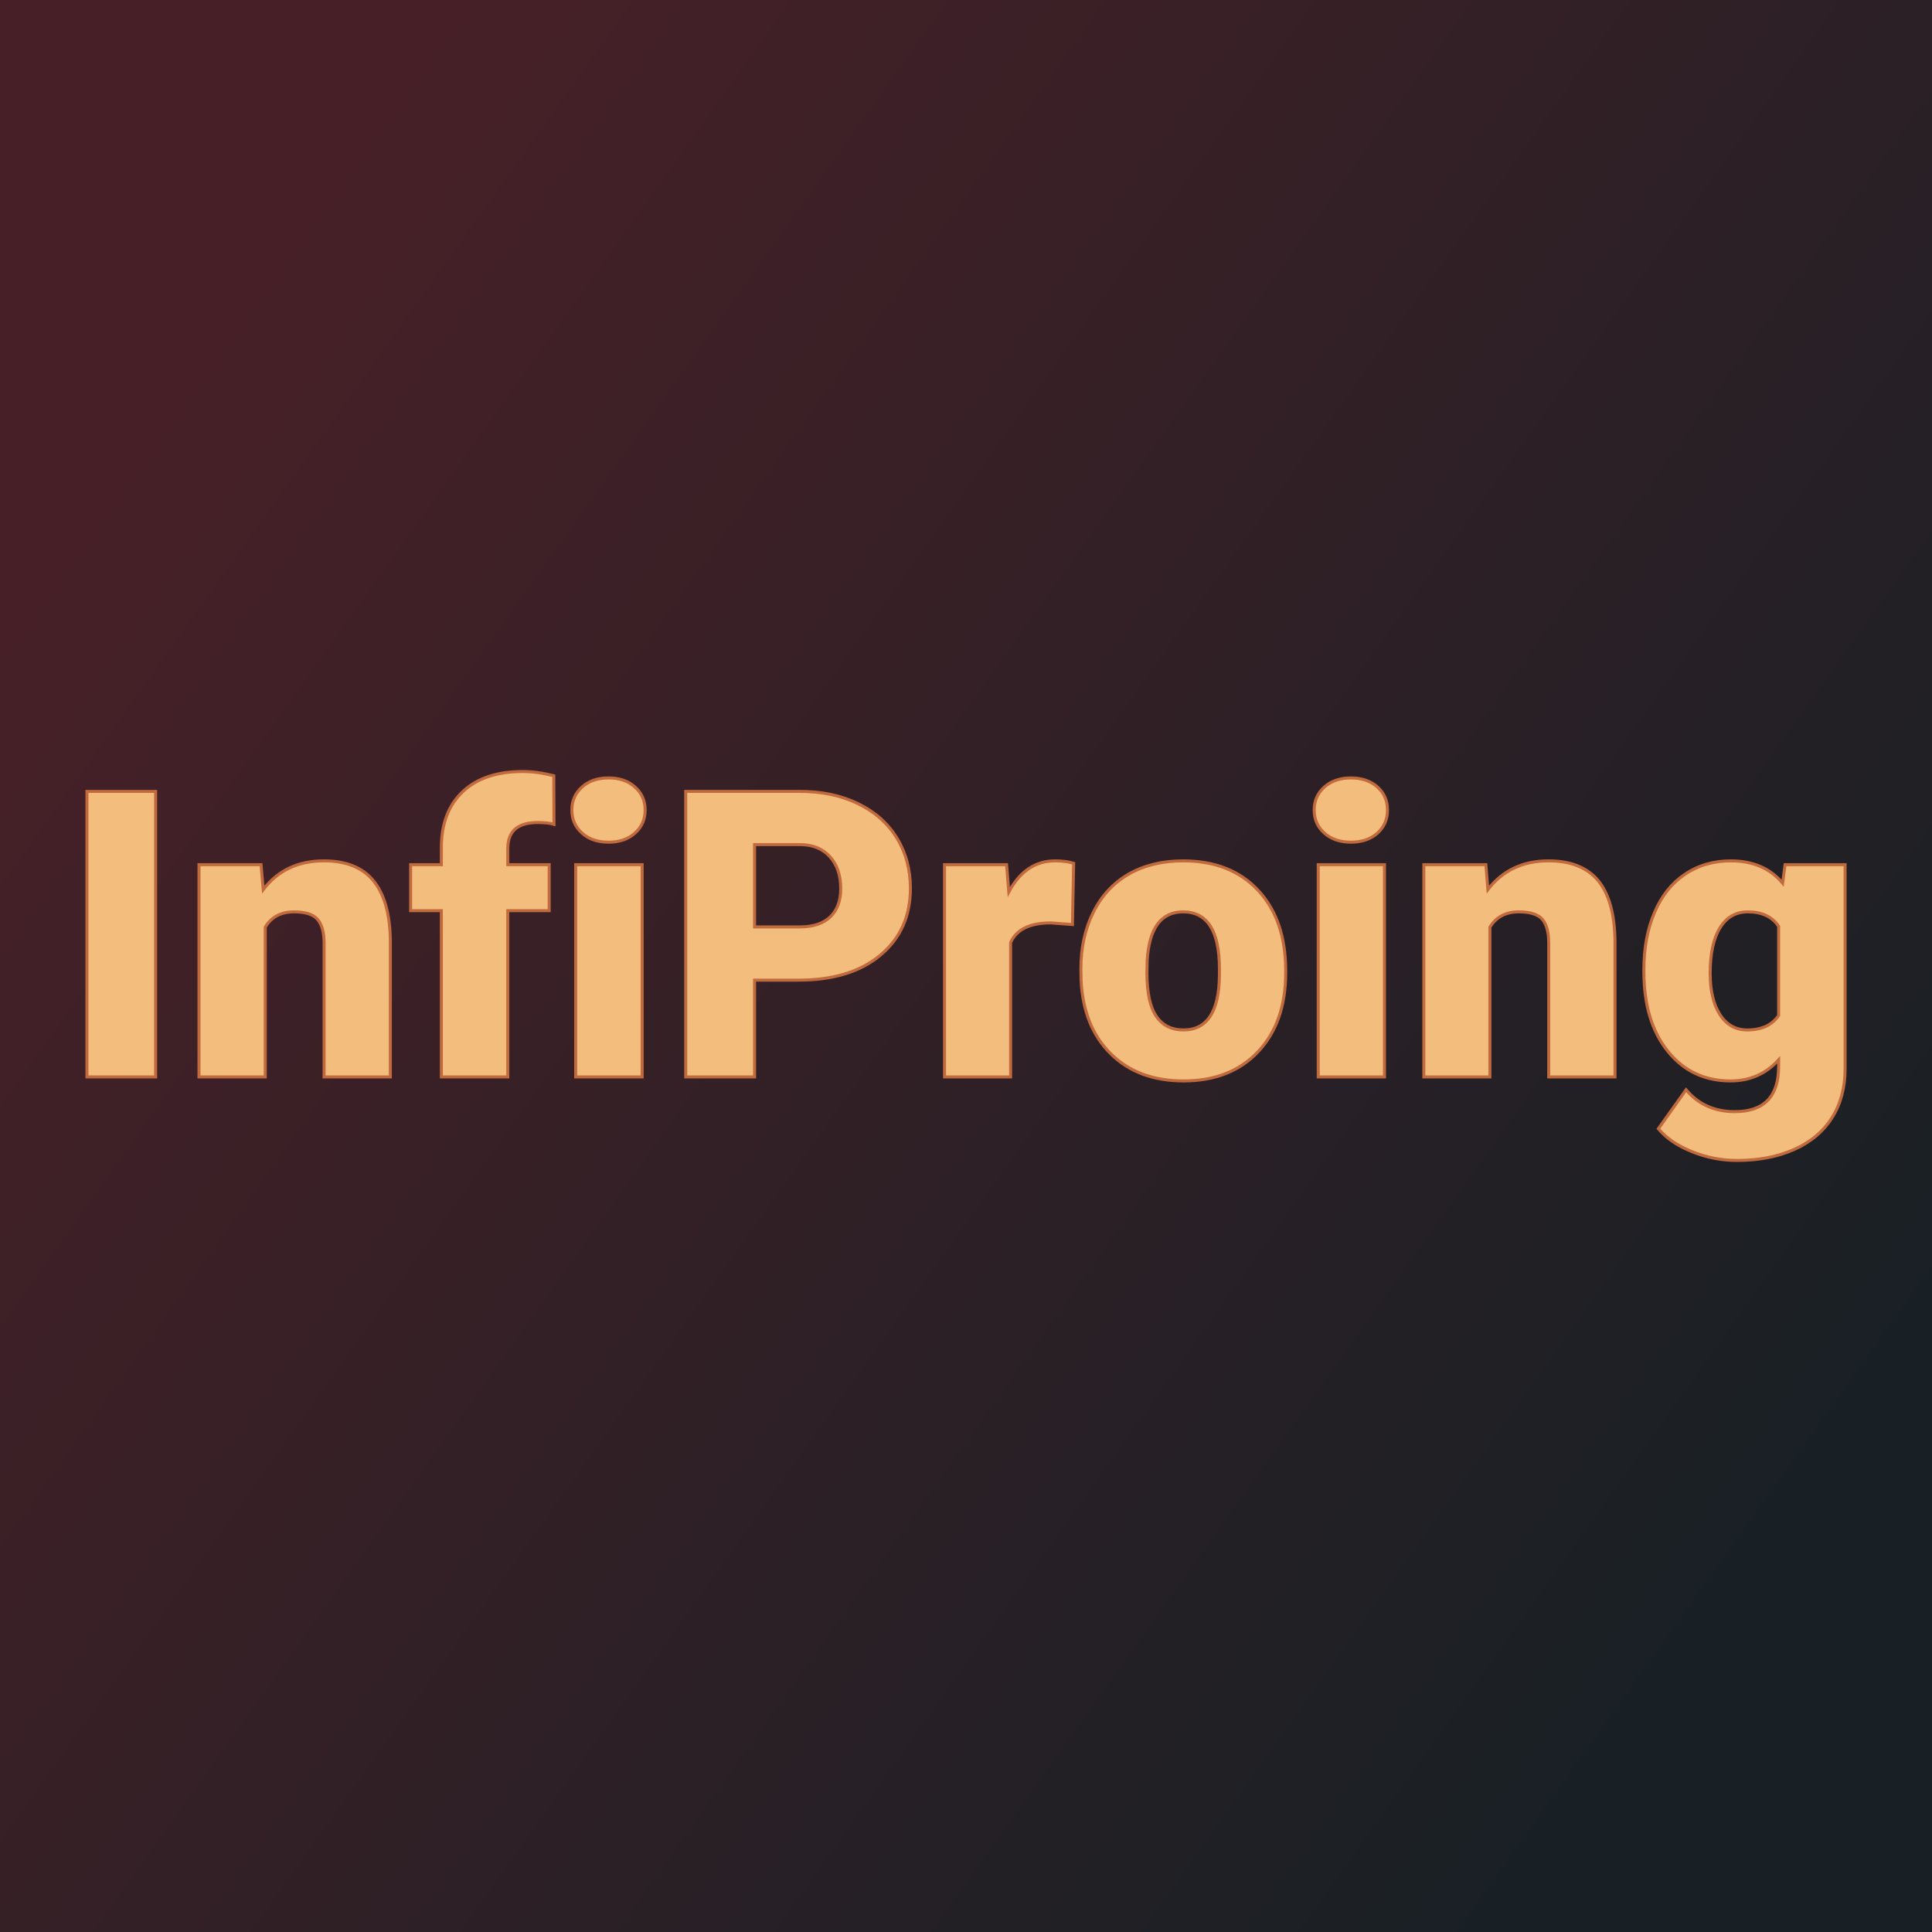
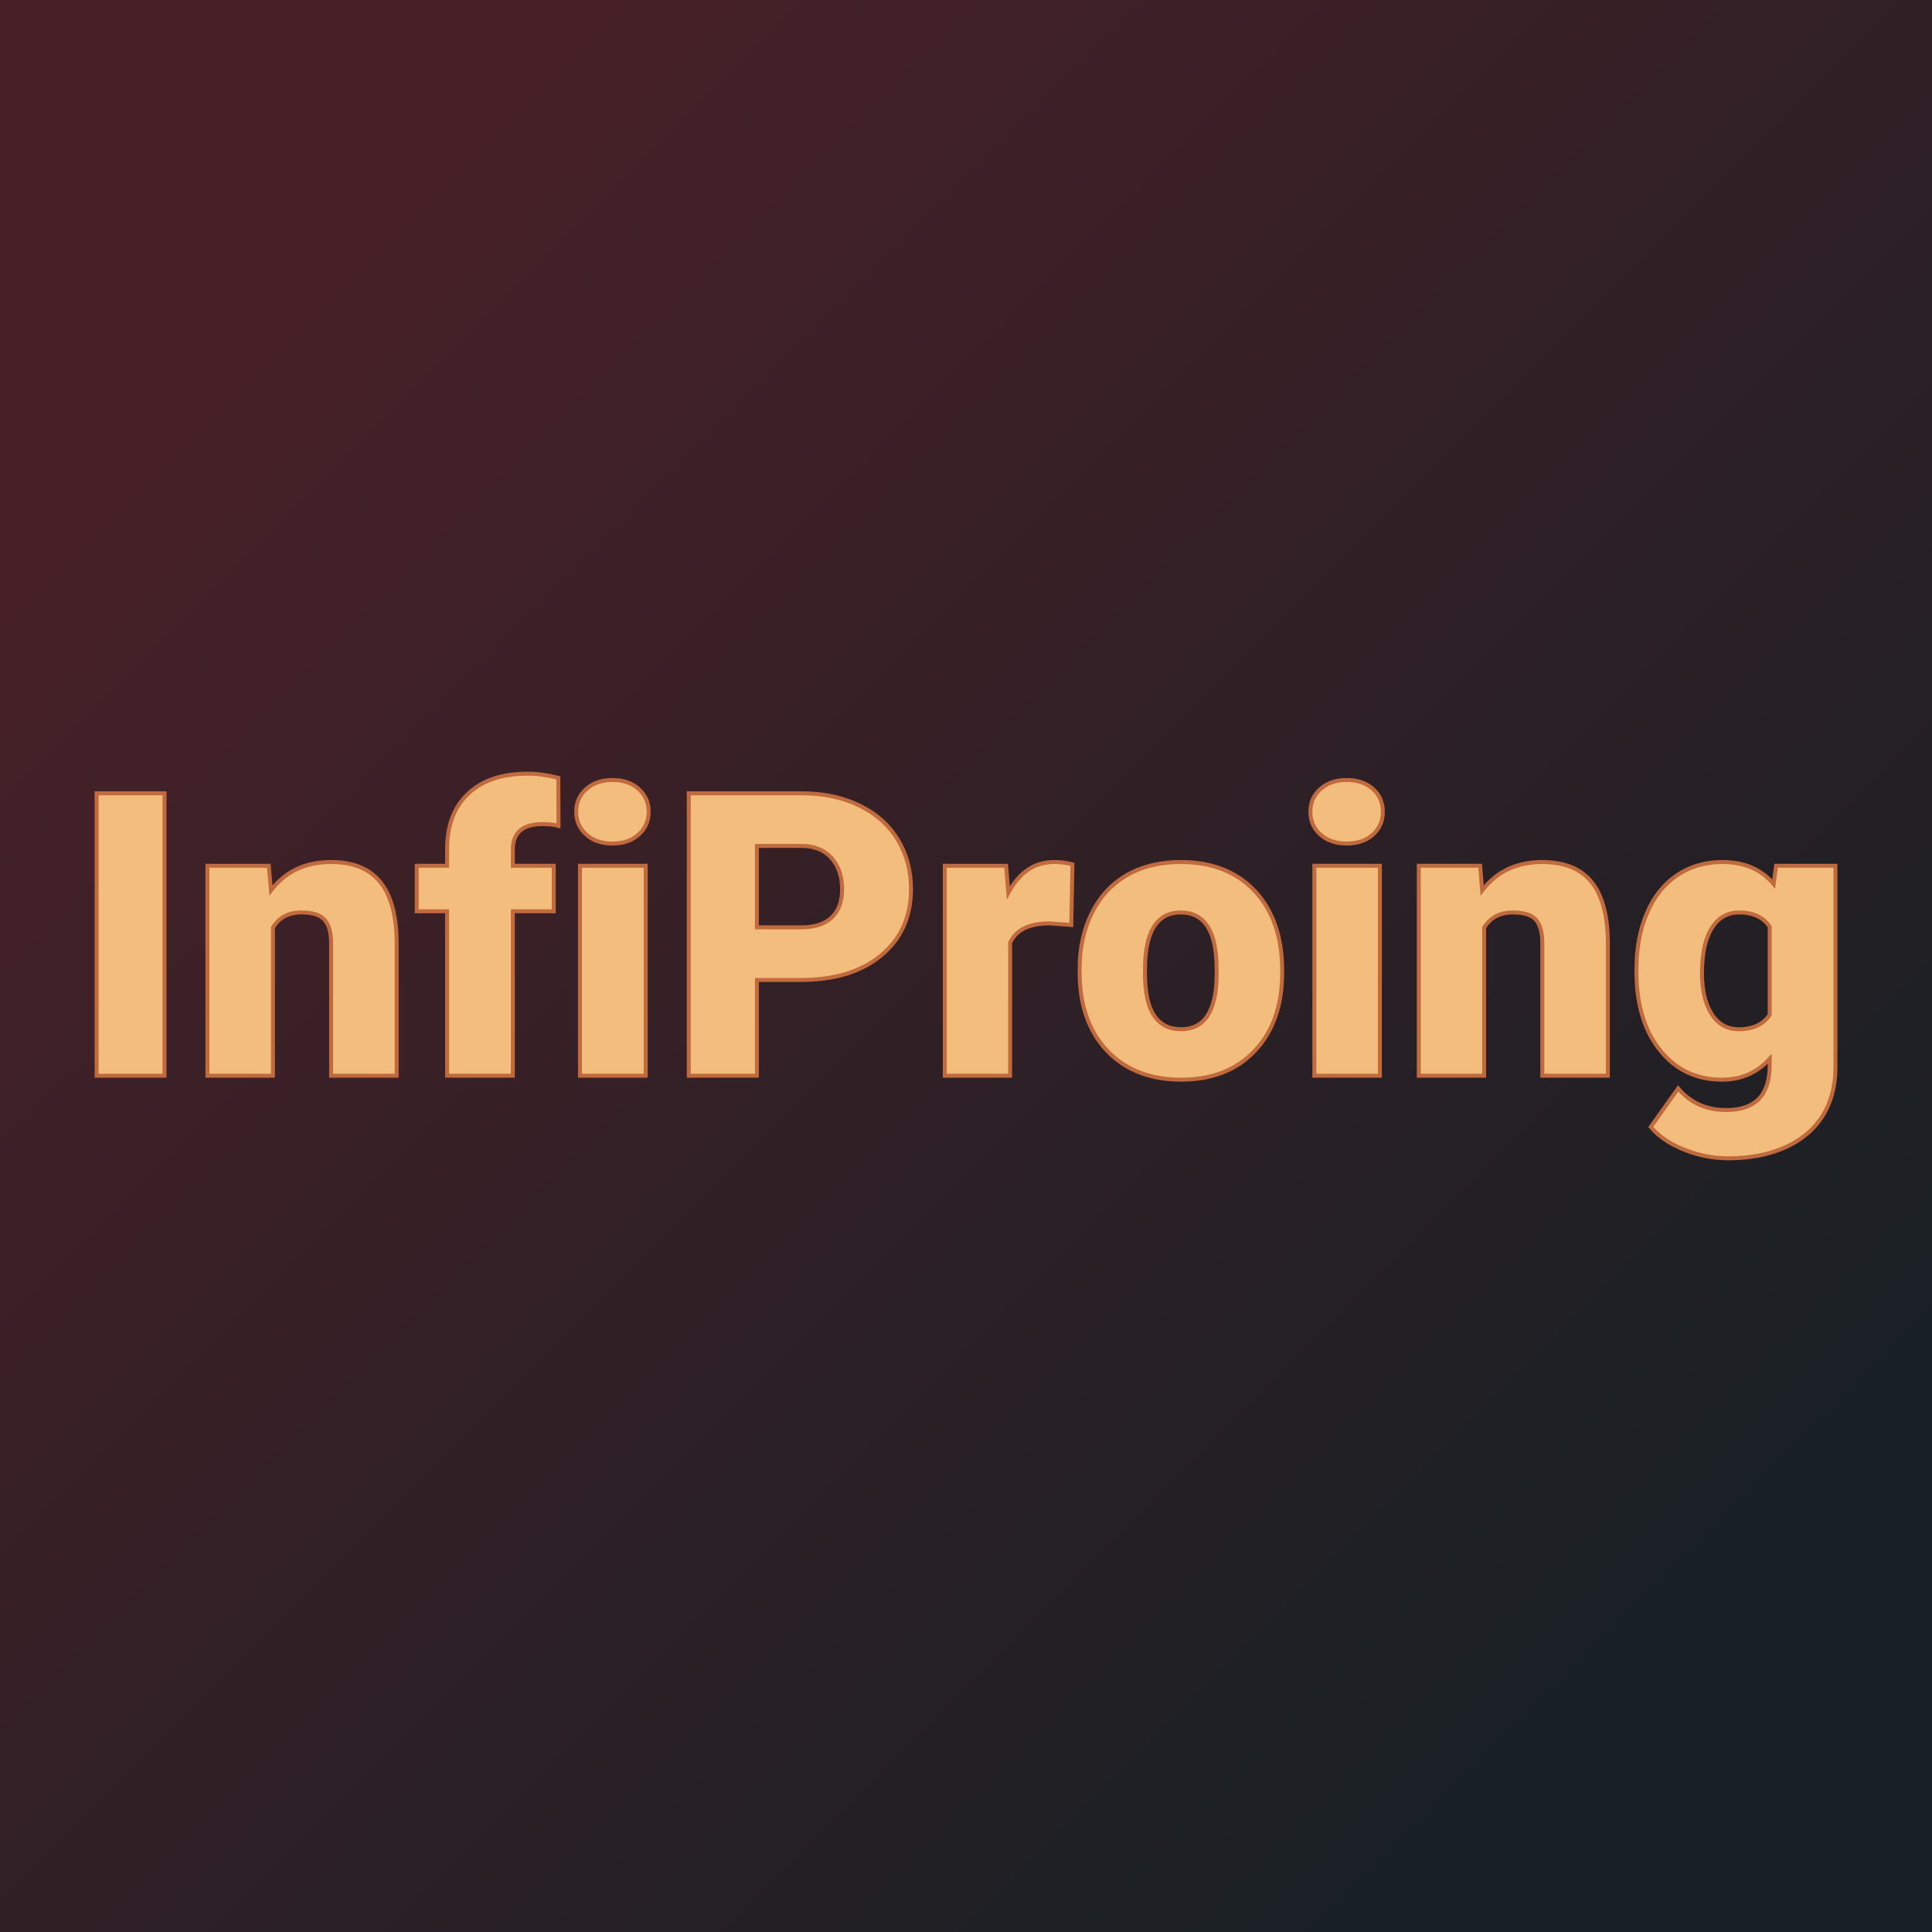
- <svg xmlns="http://www.w3.org/2000/svg" version="1.1" viewBox="0 0 200 200">
-   <rect width="200" height="200" fill="url('#gradient')" />
-   <defs>
-     <linearGradient id="gradient" gradientTransform="rotate(35 0.5 0.5)">
-       <stop offset="0%" stop-color="#472027" />
-       <stop offset="100%" stop-color="#192025" />
-     </linearGradient>
-   </defs>
-   <g>
-     <g fill="#f3bd7d" transform="matrix(2.078608,0,0,2.078608,6.277669,111.4818)" stroke="#c06a3e" stroke-width="0.15">
-       <path d="M4.73-14.22L4.73 0L1.31 0L1.31-14.22L4.73-14.22ZM6.89-10.57L9.98-10.57L10.09-9.33Q11.18-10.76 13.11-10.76L13.11-10.76Q14.76-10.76 15.57-9.78Q16.39-8.79 16.42-6.81L16.42-6.81L16.42 0L13.12 0L13.12-6.67Q13.12-7.47 12.79-7.85Q12.47-8.22 11.62-8.22L11.62-8.22Q10.65-8.22 10.19-7.46L10.19-7.46L10.19 0L6.89 0L6.89-10.57ZM22.27 0L18.96 0L18.96-8.28L17.43-8.28L17.43-10.57L18.96-10.57L18.96-11.41Q18.96-13.21 20.03-14.21Q21.09-15.21 23.02-15.21L23.02-15.21Q23.72-15.21 24.56-15L24.56-15L24.57-12.58Q24.27-12.67 23.76-12.67L23.76-12.67Q22.27-12.67 22.27-11.38L22.27-11.38L22.27-10.57L24.33-10.57L24.33-8.28L22.27-8.28L22.27 0ZM28.96-10.57L28.96 0L25.65 0L25.65-10.57L28.96-10.57ZM25.46-13.29L25.46-13.29Q25.46-13.99 25.97-14.44Q26.47-14.89 27.29-14.89Q28.10-14.89 28.60-14.44Q29.11-13.99 29.11-13.29Q29.11-12.59 28.60-12.14Q28.10-11.69 27.29-11.69Q26.47-11.69 25.97-12.14Q25.46-12.59 25.46-13.29ZM36.75-4.82L34.56-4.82L34.56 0L31.13 0L31.13-14.22L36.81-14.22Q38.44-14.22 39.69-13.62Q40.95-13.02 41.64-11.91Q42.32-10.80 42.32-9.39L42.32-9.39Q42.32-7.31 40.83-6.07Q39.35-4.82 36.75-4.82L36.75-4.82ZM34.56-11.57L34.56-7.47L36.81-7.47Q37.80-7.47 38.33-7.97Q38.85-8.47 38.85-9.38L38.85-9.38Q38.85-10.37 38.31-10.97Q37.77-11.56 36.85-11.57L36.85-11.57L34.56-11.57ZM50.45-10.64L50.39-7.59L49.31-7.67Q47.75-7.67 47.31-6.69L47.31-6.69L47.31 0L44.02 0L44.02-10.57L47.11-10.57L47.22-9.21Q48.05-10.76 49.53-10.76L49.53-10.76Q50.06-10.76 50.45-10.64L50.45-10.64ZM50.82-4.82L50.81-5.38Q50.81-6.96 51.43-8.20Q52.04-9.43 53.19-10.10Q54.35-10.76 55.90-10.76L55.90-10.76Q58.27-10.76 59.64-9.29Q61.01-7.82 61.01-5.29L61.01-5.29L61.01-5.18Q61.01-2.71 59.63-1.25Q58.26 0.20 55.92 0.20L55.92 0.20Q53.66 0.20 52.29-1.16Q50.93-2.51 50.82-4.82L50.82-4.82ZM54.11-5.77L54.10-5.18Q54.10-3.71 54.56-3.03Q55.02-2.34 55.92-2.34L55.92-2.34Q57.68-2.34 57.71-5.05L57.71-5.05L57.71-5.38Q57.71-8.22 55.90-8.22L55.90-8.22Q54.25-8.22 54.11-5.77L54.11-5.77ZM65.93-10.57L65.93 0L62.63 0L62.63-10.57L65.93-10.57ZM62.43-13.29L62.43-13.29Q62.43-13.99 62.94-14.44Q63.45-14.89 64.26-14.89Q65.07-14.89 65.58-14.44Q66.08-13.99 66.08-13.29Q66.08-12.59 65.58-12.14Q65.07-11.69 64.26-11.69Q63.45-11.69 62.94-12.14Q62.43-12.59 62.43-13.29ZM67.89-10.57L70.98-10.57L71.08-9.33Q72.18-10.76 74.10-10.76L74.10-10.76Q75.75-10.76 76.57-9.78Q77.38-8.79 77.41-6.81L77.41-6.81L77.41 0L74.11 0L74.11-6.67Q74.11-7.47 73.79-7.85Q73.47-8.22 72.62-8.22L72.62-8.22Q71.65-8.22 71.18-7.46L71.18-7.46L71.18 0L67.89 0L67.89-10.57ZM78.85-5.24L78.85-5.36Q78.85-6.96 79.38-8.19Q79.90-9.42 80.89-10.09Q81.88-10.76 83.18-10.76L83.18-10.76Q84.83-10.76 85.76-9.65L85.76-9.65L85.88-10.57L88.87-10.57L88.87-0.40Q88.87 1.00 88.22 2.03Q87.57 3.06 86.34 3.61Q85.11 4.16 83.49 4.16L83.49 4.16Q82.32 4.16 81.24 3.72Q80.15 3.28 79.57 2.58L79.57 2.58L80.95 0.64Q81.87 1.73 83.37 1.73L83.37 1.73Q85.56 1.73 85.56-0.52L85.56-0.52L85.56-0.85Q84.61 0.20 83.16 0.20L83.16 0.20Q81.23 0.20 80.04-1.28Q78.85-2.76 78.85-5.24L78.85-5.24ZM82.15-5.16L82.15-5.16Q82.15-3.86 82.64-3.10Q83.13-2.34 84.00-2.34L84.00-2.34Q85.07-2.34 85.56-3.06L85.56-3.06L85.56-7.50Q85.08-8.22 84.02-8.22L84.02-8.22Q83.14-8.22 82.65-7.44Q82.15-6.65 82.15-5.16Z" />
-     </g>
-   </g>
+ <svg xmlns="http://www.w3.org/2000/svg" version="1.1" width="200" height="200">
+   <svg version="1.1" width="200" height="200">
+     <svg version="1.1" viewBox="0 0 200 200">
+       <rect width="200" height="200" fill="url('#gradient')" />
+       <defs>
+         <linearGradient id="gradient" gradientTransform="rotate(45 0.5 0.5)">
+           <stop offset="0%" stop-color="#472027" />
+           <stop offset="100%" stop-color="#192025" />
+         </linearGradient>
+       </defs>
+       <g>
+         <g fill="#f3bd7d" transform="matrix(2.055766,0,0,2.055766,7.307607,111.3556)" stroke="#c06a3e" stroke-width="0.2">
+           <path d="M4.73-14.22L4.73 0L1.31 0L1.31-14.22L4.73-14.22ZM6.89-10.57L9.98-10.57L10.09-9.33Q11.18-10.76 13.11-10.76L13.11-10.76Q14.76-10.76 15.57-9.78Q16.39-8.79 16.42-6.81L16.42-6.81L16.42 0L13.12 0L13.12-6.67Q13.12-7.47 12.79-7.85Q12.47-8.22 11.62-8.22L11.62-8.22Q10.65-8.22 10.19-7.46L10.19-7.46L10.19 0L6.89 0L6.89-10.57ZM22.27 0L18.96 0L18.96-8.28L17.43-8.28L17.43-10.57L18.96-10.57L18.96-11.41Q18.96-13.21 20.03-14.21Q21.09-15.21 23.02-15.21L23.02-15.21Q23.72-15.21 24.56-15L24.56-15L24.57-12.58Q24.27-12.67 23.76-12.67L23.76-12.67Q22.27-12.67 22.27-11.38L22.27-11.38L22.27-10.57L24.33-10.57L24.33-8.28L22.27-8.28L22.27 0ZM28.96-10.57L28.96 0L25.65 0L25.65-10.57L28.96-10.57ZM25.46-13.29L25.46-13.29Q25.46-13.99 25.97-14.44Q26.47-14.89 27.29-14.89Q28.10-14.89 28.60-14.44Q29.11-13.99 29.11-13.29Q29.11-12.59 28.60-12.14Q28.10-11.69 27.29-11.69Q26.47-11.69 25.97-12.14Q25.46-12.59 25.46-13.29ZM36.75-4.82L34.56-4.82L34.56 0L31.13 0L31.13-14.22L36.81-14.22Q38.44-14.22 39.69-13.62Q40.95-13.02 41.64-11.91Q42.32-10.80 42.32-9.39L42.32-9.39Q42.32-7.31 40.83-6.07Q39.35-4.82 36.75-4.82L36.75-4.82ZM34.56-11.57L34.56-7.47L36.81-7.47Q37.80-7.47 38.33-7.97Q38.85-8.47 38.85-9.38L38.85-9.38Q38.85-10.37 38.31-10.97Q37.77-11.56 36.85-11.57L36.85-11.57L34.56-11.57ZM50.45-10.64L50.39-7.59L49.31-7.67Q47.75-7.67 47.31-6.69L47.31-6.69L47.31 0L44.02 0L44.02-10.57L47.11-10.57L47.22-9.21Q48.05-10.76 49.53-10.76L49.53-10.76Q50.06-10.76 50.45-10.64L50.45-10.64ZM50.82-4.82L50.81-5.38Q50.81-6.96 51.43-8.20Q52.04-9.43 53.19-10.10Q54.35-10.76 55.90-10.76L55.90-10.76Q58.27-10.76 59.64-9.29Q61.01-7.82 61.01-5.29L61.01-5.29L61.01-5.18Q61.01-2.71 59.63-1.25Q58.26 0.20 55.92 0.20L55.92 0.20Q53.66 0.20 52.29-1.16Q50.93-2.51 50.82-4.82L50.82-4.82ZM54.11-5.77L54.10-5.18Q54.10-3.71 54.56-3.03Q55.02-2.34 55.92-2.34L55.92-2.34Q57.68-2.34 57.71-5.05L57.71-5.05L57.71-5.38Q57.71-8.22 55.90-8.22L55.90-8.22Q54.25-8.22 54.11-5.77L54.11-5.77ZM65.93-10.57L65.93 0L62.63 0L62.63-10.57L65.93-10.57ZM62.43-13.29L62.43-13.29Q62.43-13.99 62.94-14.44Q63.45-14.89 64.26-14.89Q65.07-14.89 65.58-14.44Q66.08-13.99 66.08-13.29Q66.08-12.59 65.58-12.14Q65.07-11.69 64.26-11.69Q63.45-11.69 62.94-12.14Q62.43-12.59 62.43-13.29ZM67.89-10.57L70.98-10.57L71.08-9.33Q72.18-10.76 74.10-10.76L74.10-10.76Q75.75-10.76 76.57-9.78Q77.38-8.79 77.41-6.81L77.41-6.81L77.41 0L74.11 0L74.11-6.67Q74.11-7.47 73.79-7.85Q73.47-8.22 72.62-8.22L72.62-8.22Q71.65-8.22 71.18-7.46L71.18-7.46L71.18 0L67.89 0L67.89-10.57ZM78.85-5.24L78.85-5.36Q78.85-6.96 79.38-8.19Q79.90-9.42 80.89-10.09Q81.88-10.76 83.18-10.76L83.18-10.76Q84.83-10.76 85.76-9.65L85.76-9.65L85.88-10.57L88.87-10.57L88.87-0.40Q88.87 1.00 88.22 2.03Q87.57 3.06 86.34 3.61Q85.11 4.16 83.49 4.16L83.49 4.16Q82.32 4.16 81.24 3.72Q80.15 3.28 79.57 2.58L79.57 2.58L80.95 0.64Q81.87 1.73 83.37 1.73L83.37 1.73Q85.56 1.73 85.56-0.52L85.56-0.52L85.56-0.85Q84.61 0.20 83.16 0.20L83.16 0.20Q81.23 0.20 80.04-1.28Q78.85-2.76 78.85-5.24L78.85-5.24ZM82.15-5.16L82.15-5.16Q82.15-3.86 82.64-3.10Q83.13-2.34 84.00-2.34L84.00-2.34Q85.07-2.34 85.56-3.06L85.56-3.06L85.56-7.50Q85.08-8.22 84.02-8.22L84.02-8.22Q83.14-8.22 82.65-7.44Q82.15-6.65 82.15-5.16Z" />
+         </g>
+       </g>
+     </svg>
+   </svg>
+   <style>@media (prefers-color-scheme: light) { :root { filter: none; } }
+ @media (prefers-color-scheme: dark) { :root { filter: none; } }
+ </style>
</svg>
